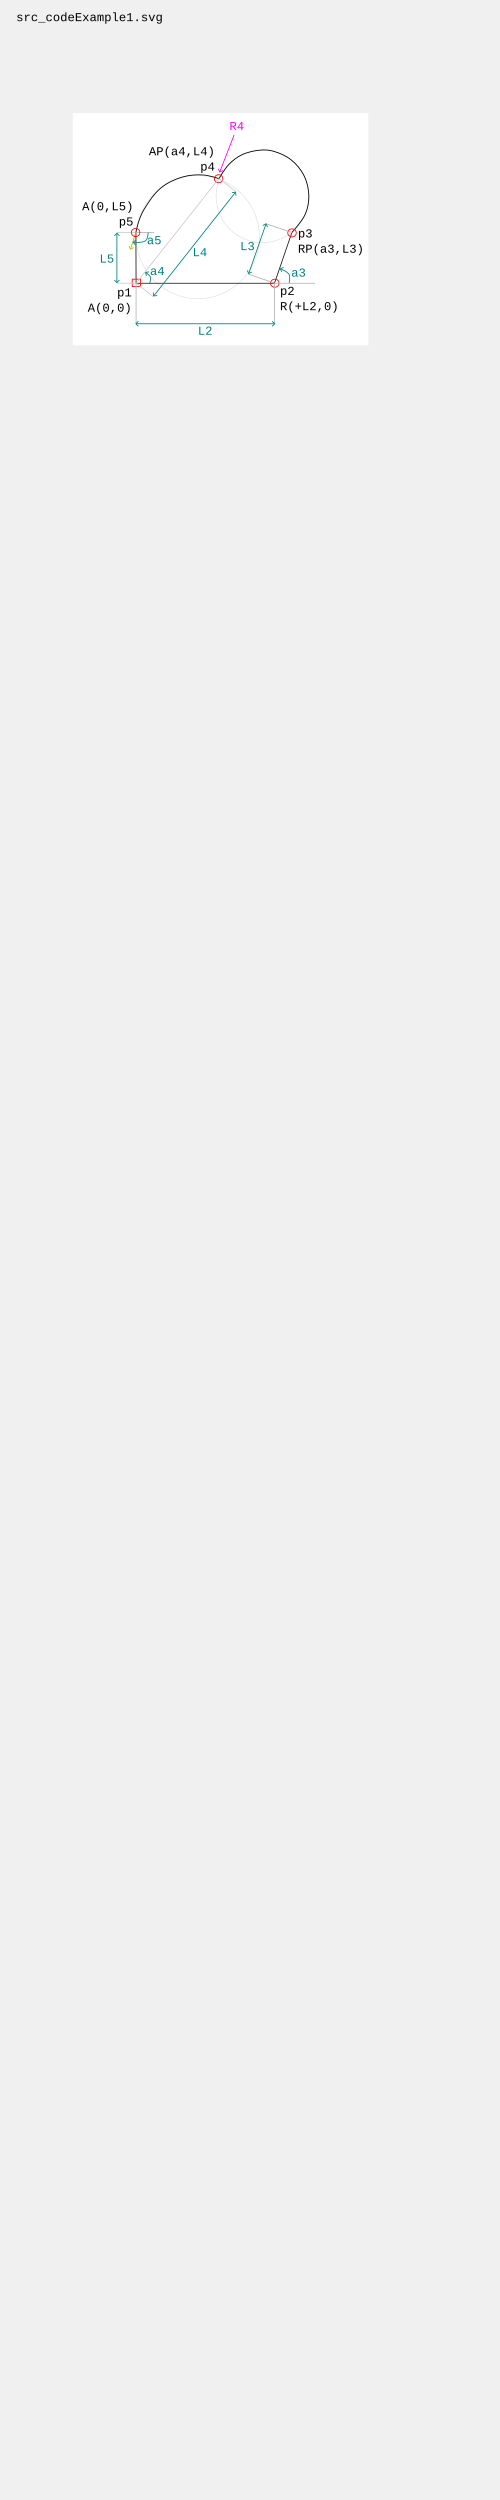
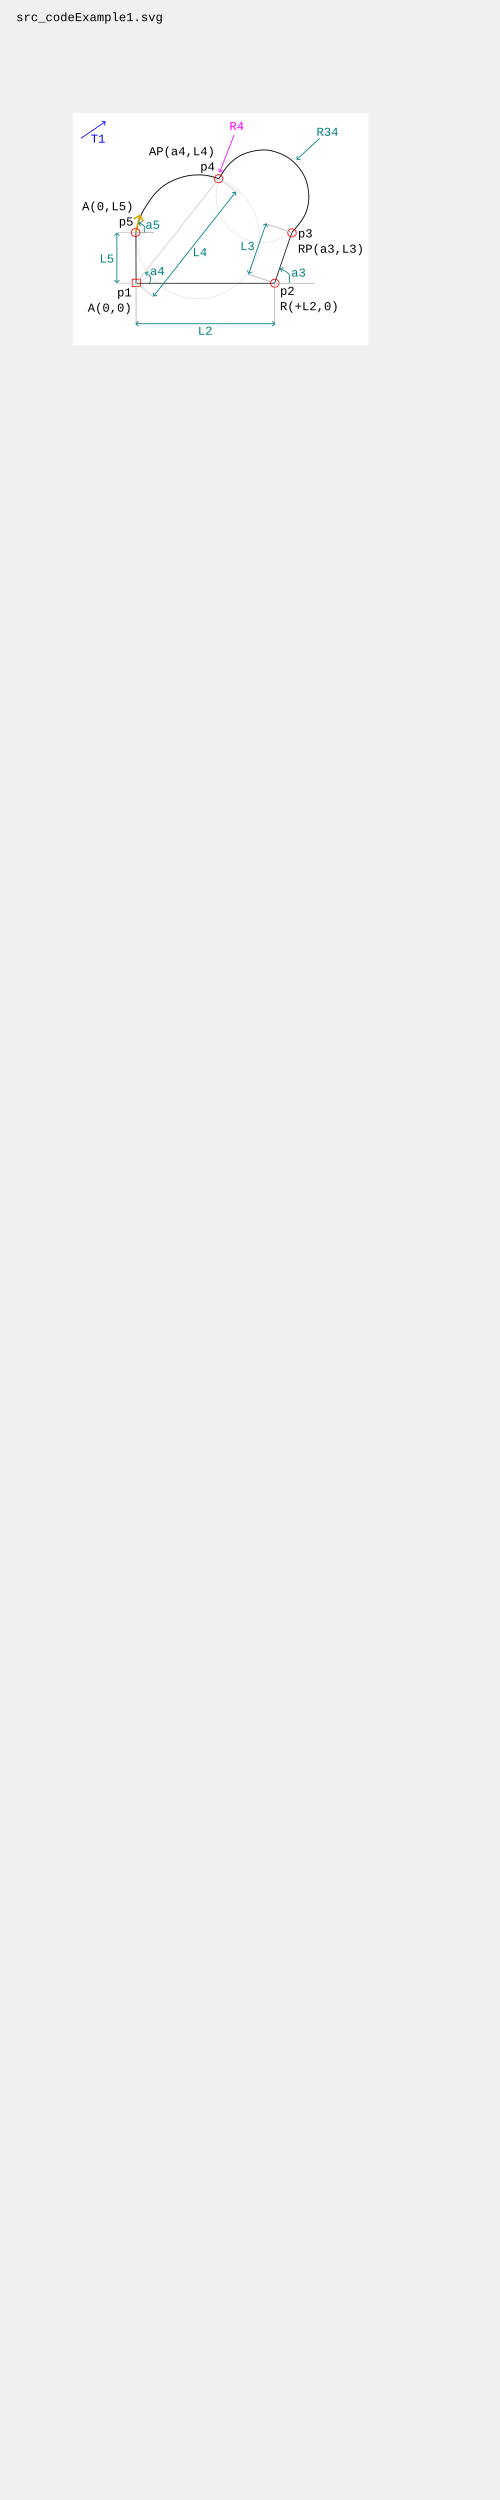
<svg xmlns="http://www.w3.org/2000/svg" width="600" height="3000" viewBox="0 0 158.75 793.75" version="1.1" id="svg1">
  <defs id="defs1">
+     <rect x="30.09" y="231.903" width="29.507" height="28.89" id="rect20" />
+     <rect x="371.185" y="149.973" width="43.589" height="42.361" id="rect2" />
    <rect x="301.307" y="105.105" width="57.787" height="47.258" id="rect17" />
    <rect x="84.628" y="282.987" width="29.78" height="23.241" id="rect16" />
    <rect x="226.046" y="289.119" width="24.744" height="20.332" id="rect10" />
    <rect x="357.406" y="309.37" width="51.209" height="20.949" id="rect8" />
    <rect x="215.869" y="396.944" width="60.912" height="19.773" id="rect7" />
    <marker style="overflow:visible" id="ArrowWide" refX="0" refY="0" orient="auto-start-reverse" markerWidth="1" markerHeight="1" viewBox="0 0 1 1" preserveAspectRatio="xMidYMid">
      <path style="fill:none;stroke:context-stroke;stroke-width:1;stroke-linecap:butt" d="M 3,-3 0,0 3,3" transform="rotate(180,0.125,0)" id="path7" />
    </marker>
    <rect x="120.857" y="363.347" width="97.015" height="49.334" id="rect5" />
    <rect x="18.915" y="27.764" width="225.389" height="66.272" id="rect1" />
    <rect x="120.857" y="363.347" width="107.647" height="49.334" id="rect5-6" />
    <rect x="120.857" y="363.347" width="107.647" height="49.334" id="rect5-6-3" />
    <rect x="357.406" y="309.37" width="51.209" height="20.949" id="rect8-2" />
    <rect x="226.046" y="289.119" width="24.744" height="20.332" id="rect10-7" />
    <rect x="120.857" y="363.347" width="99.043" height="63.316" id="rect5-4" />
    <rect x="226.046" y="289.119" width="24.744" height="20.332" id="rect10-7-4" />
    <rect x="120.857" y="363.347" width="99.043" height="63.316" id="rect5-4-0" />
  </defs>
  <g id="layer1">
    <rect style="fill:#ffffff;stroke:#ffffff;stroke-width:0.265" id="rect18" width="93.558" height="73.449" x="23.249" y="36.043" />
    <path style="fill:none;stroke:#cccccc;stroke-width:0.265" d="M 37.114,73.794 H 43.011" id="path15-3" />
    <circle style="fill:none;stroke:#e6e6e6;stroke-width:0.265" id="path2-5" cx="62.826" cy="75.276" r="19.548" />
    <text xml:space="preserve" transform="matrix(0.2645833,0,0,0.2645833,0.1270149,-4.078879)" id="text1" style="font-size:14.667px;line-height:normal;font-family:'Liberation Mono';-inkscape-font-specification:'Liberation Mono';text-align:start;text-decoration-color:#000000;white-space:pre;shape-inside:url(#rect1);fill:#000000;stroke-width:1;-inkscape-stroke:none;stop-color:#000000" x="-43.162" y="0">
-       <tspan x="18.916" y="40.814" id="tspan5">src_codeExample1.svg</tspan>
+       <tspan x="18.916" y="40.814" id="tspan2">src_codeExample1.svg</tspan>
    </text>
    <path style="fill:none;stroke:#1a1a1a;stroke-width:0.265" d="M 92.669,73.838 87.152,89.938 H 43.203 l -0.059,-16.193" id="path1" />
    <circle style="fill:none;stroke:#e6e6e6;stroke-width:0.265" id="path2" cx="83.349" cy="62.323" r="14.714" />
    <path style="fill:none;stroke:#000000;stroke-width:0.265" d="m 92.669,73.838 c 0,0 3.282,-3.623 4.249,-5.823 0.779,-1.771 1.173,-3.757 1.145,-5.692 -0.032,-2.212 -0.527,-4.477 -1.497,-6.465 -0.957,-1.963 -2.412,-3.733 -4.117,-5.097 -1.586,-1.269 -3.519,-2.112 -5.464,-2.695 -1.17,-0.351 -2.416,-0.52 -3.636,-0.456 -2.234,0.118 -4.503,0.592 -6.533,1.53 -1.552,0.717 -2.932,1.821 -4.128,3.043 -1.291,1.319 -3.188,4.525 -3.188,4.525 0,0 -3.113,-1.009 -4.729,-1.129 -2.223,-0.166 -4.516,-0.031 -6.662,0.572 -2.489,0.699 -4.937,1.826 -6.943,3.457 -2.276,1.85 -3.877,4.373 -5.45,6.91 -1.739,2.804 -2.572,7.227 -2.572,7.227" id="path3" />
    <ellipse style="fill:none;stroke:#ff0000;stroke-width:0.265" id="path4" cx="87.244" cy="89.924" rx="1.35" ry="1.278" />
    <ellipse style="fill:none;stroke:#ff0000;stroke-width:0.265" id="path4-2" cx="92.716" cy="73.943" rx="1.35" ry="1.278" />
    <ellipse style="fill:none;stroke:#ff0000;stroke-width:0.265" id="path4-7" cx="69.416" cy="56.743" rx="1.35" ry="1.278" />
    <rect style="fill:none;stroke:#ff0000;stroke-width:0.265" id="rect4" width="2.619" height="2.362" x="41.977" y="88.637" />
    <text xml:space="preserve" transform="matrix(0.2645833,0,0,0.2645833,-15.81983,-5.480448)" id="text4" style="font-size:14.667px;line-height:normal;font-family:'Liberation Mono';-inkscape-font-specification:'Liberation Mono';text-align:end;text-decoration-color:#000000;white-space:pre;shape-inside:url(#rect5);fill:#000000;stroke-width:1;-inkscape-stroke:none;stop-color:#000000" x="25.173" y="0">
-       <tspan x="200.268" y="376.398" id="tspan6">p1
+       <tspan x="200.268" y="376.398" id="tspan23">p1
</tspan>
-       <tspan x="165.062" y="394.731" id="tspan9">A(0,0)</tspan>
+       <tspan x="165.062" y="394.731" id="tspan24">A(0,0)</tspan>
    </text>
    <path style="fill:none;stroke:#b3b3b3;stroke-width:0.265" d="M 43.203,89.938 V 102.793" id="path5" />
    <path style="fill:none;stroke:#b3b3b3;stroke-width:0.265" d="M 87.152,89.938 V 102.793" id="path5-6" />
    <path style="fill:none;stroke:#b3b3b3;stroke-width:0.265" d="M 87.152,89.938 H 100.008" id="path5-6-5" />
    <text xml:space="preserve" transform="matrix(0.2645833,0,0,0.2645833,56.91324,-5.951505)" id="text4-9" style="font-size:14.667px;line-height:normal;font-family:'Liberation Mono';-inkscape-font-specification:'Liberation Mono';text-align:start;text-decoration-color:#000000;white-space:pre;shape-inside:url(#rect5-6);display:inline;fill:#000000;stroke-width:1;-inkscape-stroke:none;stop-color:#000000" x="-35.149" y="0">
-       <tspan x="120.857" y="376.398" id="tspan11">p2
+       <tspan x="120.857" y="376.398" id="tspan25">p2
</tspan>
-       <tspan x="120.857" y="394.731" id="tspan12">R(+L2,0)</tspan>
+       <tspan x="120.857" y="394.731" id="tspan26">R(+L2,0)</tspan>
    </text>
    <path style="fill:none;stroke:#008080;stroke-width:0.265;marker-start:url(#ArrowWide);marker-end:url(#ArrowWide)" d="m 43.203,102.793 43.949,1e-5" id="path6" />
    <text xml:space="preserve" transform="matrix(0.2645833,0,0,0.2645833,-0.03703631,-2.207133)" id="text7" style="font-size:14.667px;line-height:normal;font-family:'Liberation Mono';-inkscape-font-specification:'Liberation Mono';text-align:center;text-decoration-color:#000000;white-space:pre;shape-inside:url(#rect7);fill:#008080;stroke-width:1;-inkscape-stroke:none;stop-color:#000000">
-       <tspan x="237.524" y="409.993" id="tspan13">L2</tspan>
+       <tspan x="237.524" y="409.993" id="tspan27">L2</tspan>
    </text>
    <path style="fill:none;stroke:#008080;stroke-width:0.265;marker-end:url(#ArrowWide)" d="m 91.812,89.774 c 0,0 0.389,-1.857 -0.031,-2.624 -0.518,-0.947 -2.707,-1.777 -2.707,-1.777" id="path8" />
    <text xml:space="preserve" transform="matrix(0.2645833,0,0,0.2645833,-6.551955,2.519164)" id="text8" style="font-size:14.667px;line-height:normal;font-family:'Liberation Mono';-inkscape-font-specification:'Liberation Mono';text-align:center;text-decoration-color:#000000;white-space:pre;shape-inside:url(#rect8);fill:#008080;stroke-width:1;-inkscape-stroke:none;stop-color:#000000">
-       <tspan x="374.209" y="322.421" id="tspan14">a3</tspan>
+       <tspan x="374.209" y="322.421" id="tspan28">a3</tspan>
    </text>
    <text xml:space="preserve" transform="matrix(0.2645833,0,0,0.2645833,62.61075,-24.19989)" id="text4-9-1" style="font-size:14.667px;line-height:normal;font-family:'Liberation Mono';-inkscape-font-specification:'Liberation Mono';text-align:start;text-decoration-color:#000000;white-space:pre;shape-inside:url(#rect5-6-3);display:inline;fill:#000000;stroke-width:1;-inkscape-stroke:none;stop-color:#000000" x="-35.149" y="0">
-       <tspan x="120.857" y="376.398" id="tspan15">p3
+       <tspan x="120.857" y="376.398" id="tspan29">p3
</tspan>
-       <tspan x="120.857" y="394.731" id="tspan18">RP(a3,L3)</tspan>
+       <tspan x="120.857" y="394.731" id="tspan30">RP(a3,L3)</tspan>
    </text>
    <path style="fill:#008080;stroke:#b3b3b3;stroke-width:0.265" d="M 87.093,89.87 78.826,87.054" id="path9" />
    <path style="fill:#008080;stroke:#b3b3b3;stroke-width:0.265" d="m 92.558,73.791 -8.267,-2.817" id="path9-4" />
    <path style="fill:#008080;stroke:#008080;stroke-width:0.265;marker-start:url(#ArrowWide);marker-end:url(#ArrowWide)" d="M 78.998,86.781 84.436,71.147" id="path10" />
    <text xml:space="preserve" transform="matrix(0.2645833,0,0,0.2645833,15.48072,-0.5333229)" id="text10" style="font-size:14.667px;line-height:normal;font-family:'Liberation Mono';-inkscape-font-specification:'Liberation Mono';text-align:center;text-decoration-color:#000000;white-space:pre;shape-inside:url(#rect10);fill:#008080;stroke-width:1;-inkscape-stroke:none;stop-color:#000000">
-       <tspan x="229.617" y="302.169" id="tspan19">L3</tspan>
+       <tspan x="229.617" y="302.169" id="tspan31">L3</tspan>
    </text>
    <path style="fill:#008080;stroke:#cccccc;stroke-width:0.265" d="M 43.203,89.938 69.5,56.707" id="path11" />
    <path style="fill:#008080;stroke:#cccccc;stroke-width:0.265" d="M 48.653,94.2 43.417,90.041" id="path12" />
    <path style="fill:#008080;stroke:#cccccc;stroke-width:0.265" d="M 74.922,60.888 69.686,56.729" id="path12-0" />
    <path style="fill:#008080;stroke:#008080;stroke-width:0.265;marker-start:url(#ArrowWide);marker-end:url(#ArrowWide)" d="M 48.832,93.918 74.751,61.075" id="path11-0" />
    <path style="fill:none;stroke:#008080;stroke-width:0.265;marker-end:url(#ArrowWide)" d="m 47.552,89.828 c 0,0 0.413,-1.234 0.213,-1.806 -0.229,-0.655 -1.478,-1.464 -1.478,-1.464" id="path13" />
    <text xml:space="preserve" transform="matrix(0.2645833,0,0,0.2645833,-51.39965,2.005835)" id="text8-6" style="font-size:14.667px;line-height:normal;font-family:'Liberation Mono';-inkscape-font-specification:'Liberation Mono';text-align:center;text-decoration-color:#000000;white-space:pre;shape-inside:url(#rect8-2);display:inline;fill:#008080;stroke-width:1;-inkscape-stroke:none;stop-color:#000000">
-       <tspan x="374.209" y="322.421" id="tspan20">a4</tspan>
+       <tspan x="374.209" y="322.421" id="tspan32">a4</tspan>
    </text>
    <text xml:space="preserve" transform="matrix(0.2645833,0,0,0.2645833,0.3759634,1.401825)" id="text10-5" style="font-size:14.667px;line-height:normal;font-family:'Liberation Mono';-inkscape-font-specification:'Liberation Mono';text-align:center;text-decoration-color:#000000;white-space:pre;shape-inside:url(#rect10-7);display:inline;fill:#008080;stroke-width:1;-inkscape-stroke:none;stop-color:#000000">
-       <tspan x="229.617" y="302.169" id="tspan21">L4</tspan>
+       <tspan x="229.617" y="302.169" id="tspan33">L4</tspan>
    </text>
-     <path style="fill:none;stroke:#d4aa00;stroke-width:0.265;marker-end:url(#ArrowWide)" d="M 43.144,73.744 41.471,79.053" id="path14" />
+     <path style="fill:none;stroke:#d4aa00;stroke-width:0.529;marker-end:url(#ArrowWide)" d="m 43.073,73.851 1.296,-5.36" id="path14" />
    <path style="fill:none;stroke:#b3b3b3;stroke-width:0.265" d="m 43.011,73.794 h 5.897" id="path15" />
    <ellipse style="fill:none;stroke:#ff0000;stroke-width:0.265" id="path4-6" cx="43.063" cy="73.822" rx="1.35" ry="1.278" />
-     <path style="fill:none;stroke:#008080;stroke-width:0.265;marker-end:url(#ArrowWide)" d="m 47.051,73.856 c 0,0 -0.093,1.937 -0.754,2.505 -1.01,0.868 -3.954,0.564 -3.954,0.564" id="path16" />
-     <text xml:space="preserve" transform="matrix(0.2645833,0,0,0.2645833,22.62317,-0.7955863)" id="text16" style="font-size:14.667px;line-height:normal;font-family:'Liberation Mono';-inkscape-font-specification:'Liberation Mono';text-align:center;text-decoration-color:#000000;white-space:pre;shape-inside:url(#rect16);fill:#008080;stroke-width:1;-inkscape-stroke:none;stop-color:#000000">
-       <tspan x="90.717" y="296.038" id="tspan22">a5</tspan>
+     <path style="fill:none;stroke:#008080;stroke-width:0.265;marker-end:url(#ArrowWide)" d="m 45.756,73.847 c 0,0 0.41,-1.294 0.149,-1.858 -0.29,-0.627 -1.684,-1.211 -1.684,-1.211" id="path16" />
+     <text xml:space="preserve" transform="matrix(0.2645833,0,0,0.2645833,22.14817,-5.696133)" id="text16" style="font-size:14.667px;line-height:normal;font-family:'Liberation Mono';-inkscape-font-specification:'Liberation Mono';text-align:center;text-decoration-color:#000000;white-space:pre;shape-inside:url(#rect16);fill:#008080;stroke-width:1;-inkscape-stroke:none;stop-color:#000000">
+       <tspan x="90.717" y="296.038" id="tspan34">a5</tspan>
    </text>
    <text xml:space="preserve" transform="matrix(0.2645833,0,0,0.2645833,-15.81798,-32.833)" id="text4-2" style="font-size:14.667px;line-height:normal;font-family:'Liberation Mono';-inkscape-font-specification:'Liberation Mono';text-align:end;text-decoration-color:#000000;white-space:pre;shape-inside:url(#rect5-4);display:inline;fill:#000000;stroke-width:1;-inkscape-stroke:none;stop-color:#000000" x="25.173" y="0">
-       <tspan x="158.29" y="376.398" id="tspan23">A(0,L5)
+       <tspan x="158.29" y="376.398" id="tspan35">A(0,L5)
</tspan>
-       <tspan x="202.297" y="394.731" id="tspan24">p5</tspan>
+       <tspan x="202.297" y="394.731" id="tspan36">p5</tspan>
    </text>
    <path style="fill:none;stroke:#cccccc;stroke-width:0.265" d="m 37.114,89.938 h 5.897" id="path15-3-6" />
    <path style="fill:#008080;stroke:#008080;stroke-width:0.265;marker-start:url(#ArrowWide);marker-end:url(#ArrowWide)" d="M 37.114,74.126 V 89.647" id="path17" />
    <text xml:space="preserve" transform="matrix(0.2645833,0,0,0.2645833,-29.1671,3.42843)" id="text10-5-1" style="font-size:14.667px;line-height:normal;font-family:'Liberation Mono';-inkscape-font-specification:'Liberation Mono';text-align:center;text-decoration-color:#000000;white-space:pre;shape-inside:url(#rect10-7-4);display:inline;fill:#008080;stroke-width:1;-inkscape-stroke:none;stop-color:#000000">
-       <tspan x="229.617" y="302.169" id="tspan25">L5</tspan>
+       <tspan x="229.617" y="302.169" id="tspan37">L5</tspan>
    </text>
    <text xml:space="preserve" transform="matrix(0.2645833,0,0,0.2645833,10.04765,-50.29673)" id="text4-2-8" style="font-size:14.667px;line-height:normal;font-family:'Liberation Mono';-inkscape-font-specification:'Liberation Mono';text-align:end;text-decoration-color:#000000;white-space:pre;shape-inside:url(#rect5-4-0);display:inline;fill:#000000;stroke-width:1;-inkscape-stroke:none;stop-color:#000000" x="25.173" y="0">
-       <tspan x="140.687" y="376.398" id="tspan26">AP(a4,L4)
+       <tspan x="140.687" y="376.398" id="tspan38">AP(a4,L4)
</tspan>
-       <tspan x="202.297" y="394.731" id="tspan27">p4</tspan>
+       <tspan x="202.297" y="394.731" id="tspan39">p4</tspan>
    </text>
    <text xml:space="preserve" transform="matrix(0.2645833,0,0,0.2645833,-12.19539,10.04399)" id="text17" style="font-size:14.667px;line-height:normal;font-family:'Liberation Mono';-inkscape-font-specification:'Liberation Mono';text-align:center;text-decoration-color:#000000;white-space:pre;shape-inside:url(#rect17);fill:#ff00ff;stroke-width:1;-inkscape-stroke:none;stop-color:#000000">
-       <tspan x="321.399" y="118.156" id="tspan28">R4</tspan>
+       <tspan x="321.399" y="118.156" id="tspan40">R4</tspan>
    </text>
    <path style="fill:#ff00ff;stroke:#ff00ff;stroke-width:0.265;marker-end:url(#ArrowWide)" d="M 74.339,42.831 69.786,54.546" id="path18" />
+     <text xml:space="preserve" transform="scale(0.2645833)" id="text2" style="font-size:14.667px;line-height:normal;font-family:'Liberation Mono';-inkscape-font-specification:'Liberation Mono';text-align:center;text-decoration-color:#000000;white-space:pre;shape-inside:url(#rect2);fill:#008080;stroke-width:1;-inkscape-stroke:none;stop-color:#000000">
+       <tspan x="379.777" y="163.023" id="tspan41">R34</tspan>
+     </text>
+     <path style="fill:#008080;stroke:#008080;stroke-width:0.265;marker-end:url(#ArrowWide)" d="m 101.475,43.947 -7.134,6.6" id="path19" />
+     <path style="fill:#008080;stroke:#0000ff;stroke-width:0.265;marker-end:url(#ArrowWide)" d="m 25.698,43.901 7.636,-5.187" id="path20" />
+     <text xml:space="preserve" transform="matrix(0.2645833,0,0,0.2645833,19.27109,-19.51884)" id="text20" style="font-size:14.667px;line-height:normal;font-family:'Liberation Mono';-inkscape-font-specification:'Liberation Mono';text-align:center;text-decoration-color:#000000;white-space:pre;shape-inside:url(#rect20);fill:#0000ff;stroke-width:1;-inkscape-stroke:none;stop-color:#000000">
+       <tspan x="36.042" y="244.952" id="tspan42">T1</tspan>
+     </text>
  </g>
</svg>
